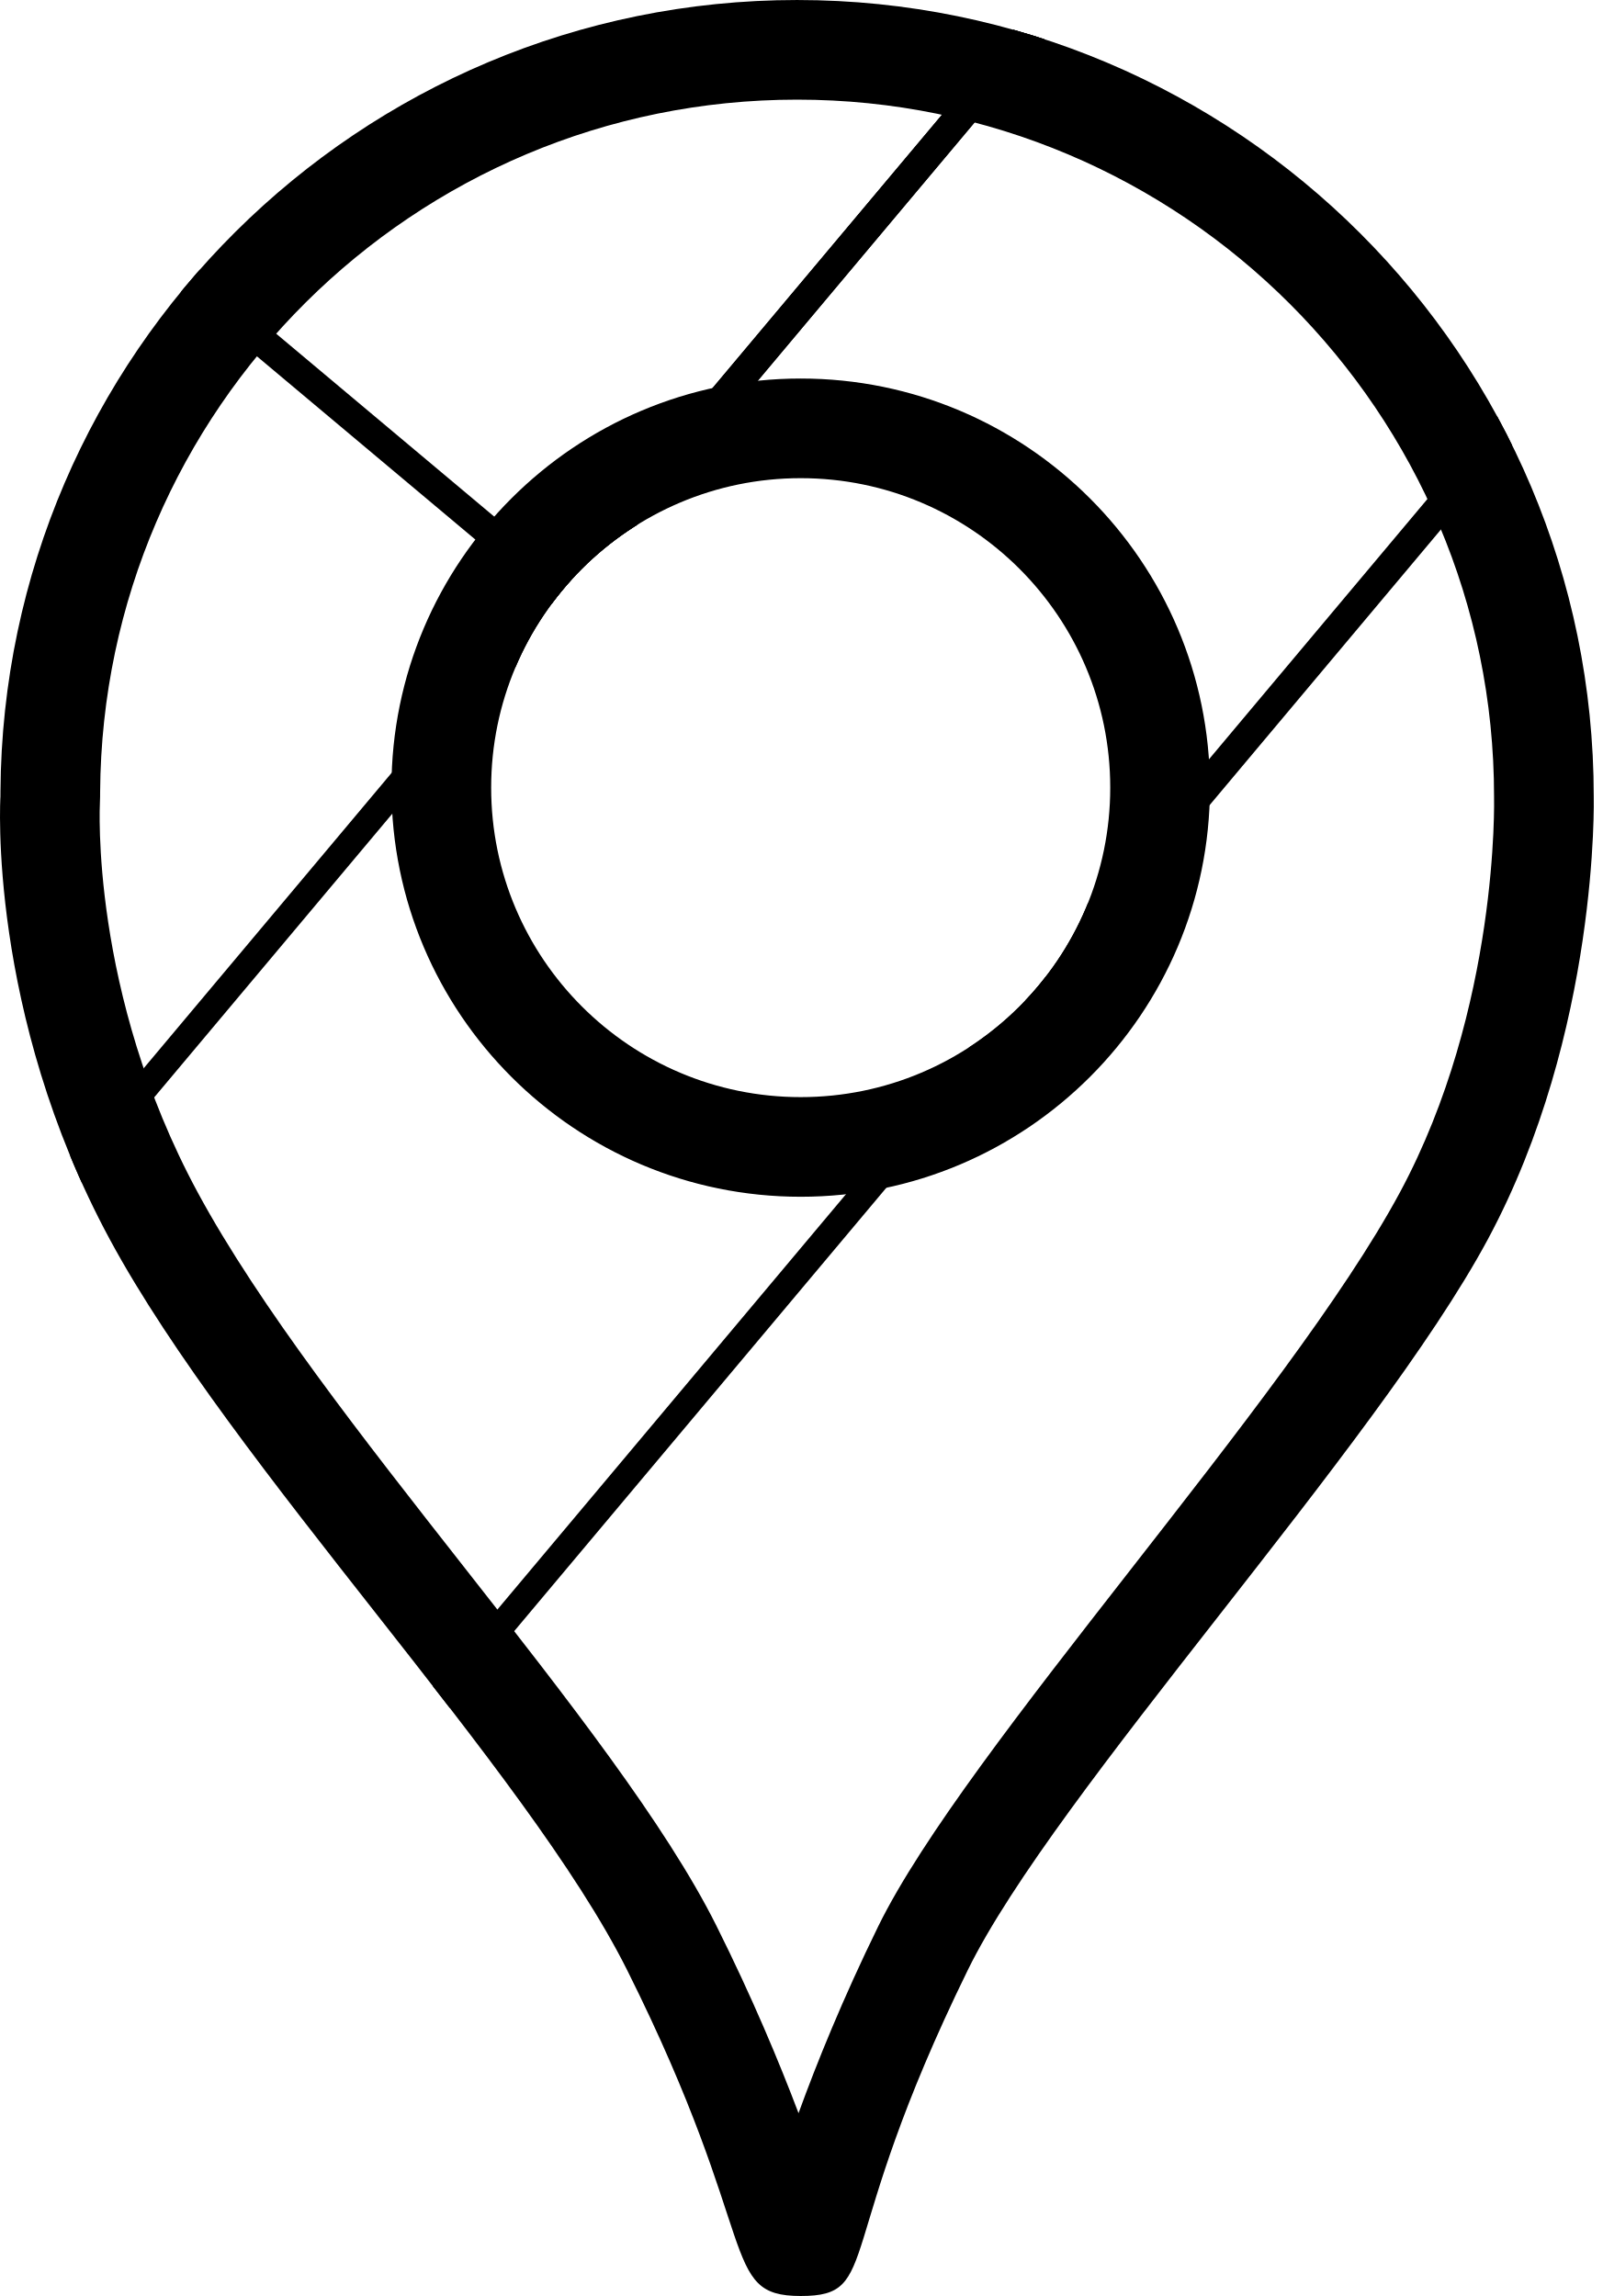
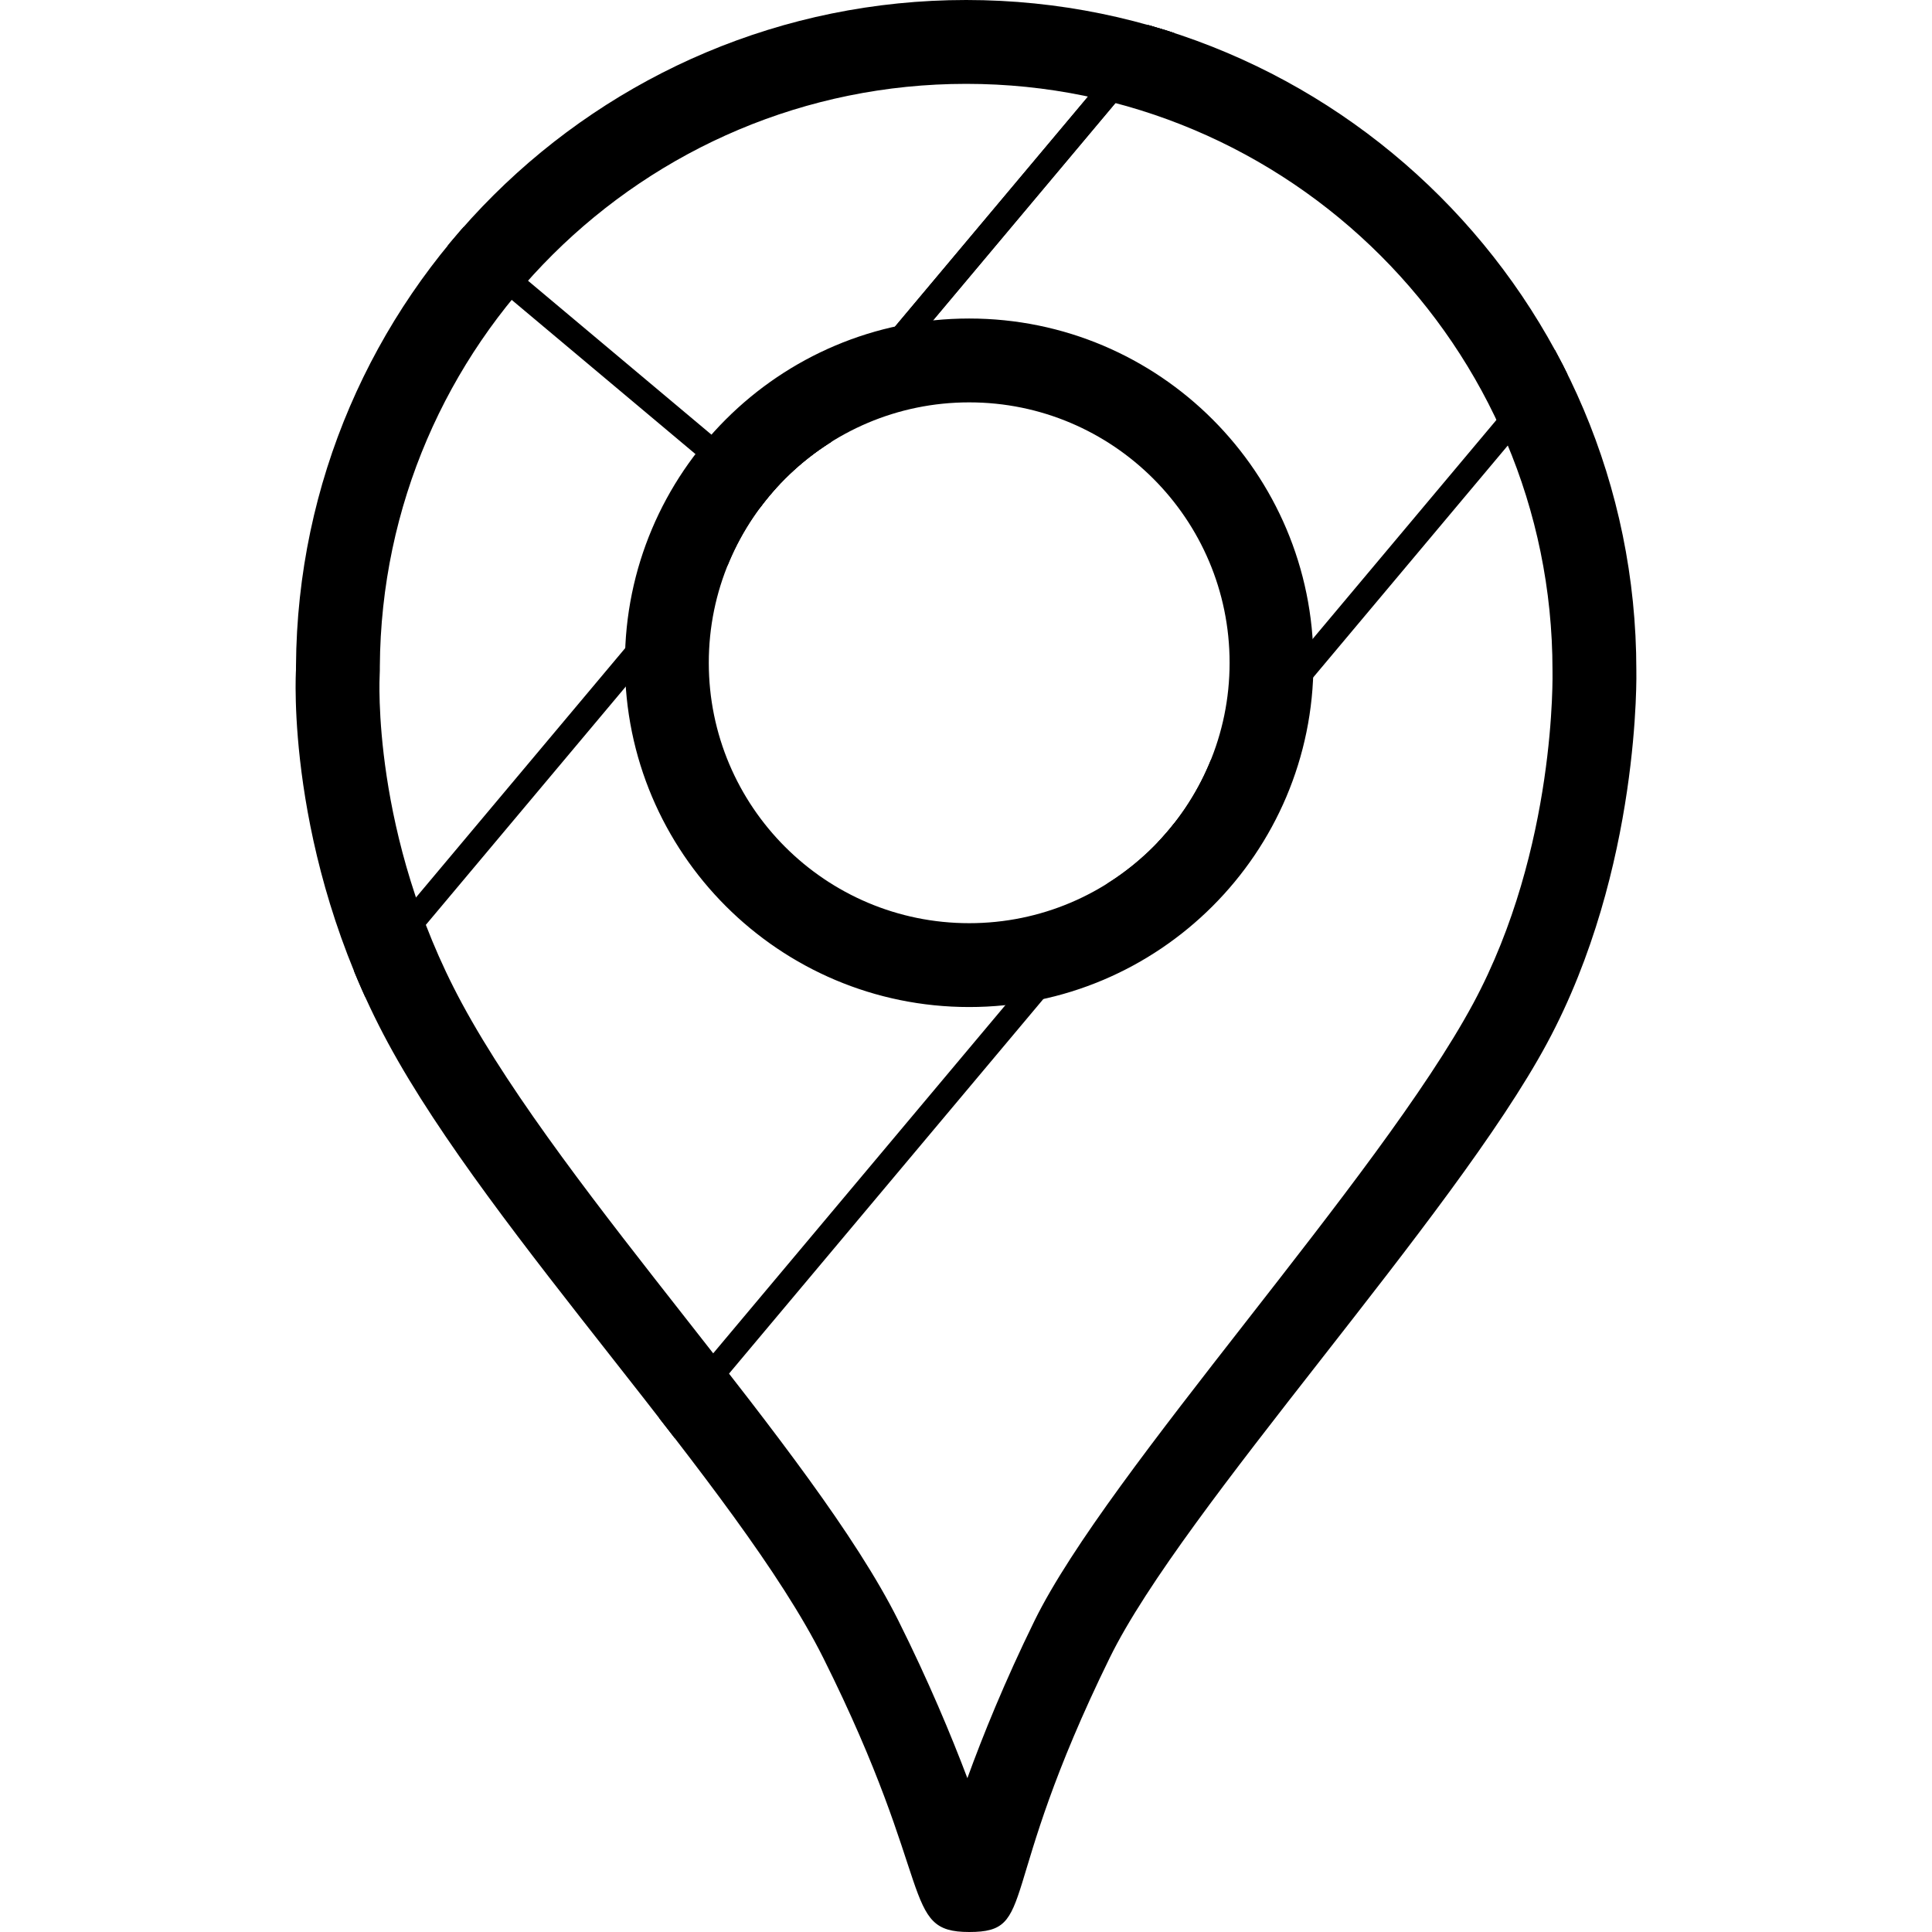
- <svg xmlns="http://www.w3.org/2000/svg" width="100%" height="100%" viewBox="0 0 134 192" version="1.1" xml:space="preserve" style="fill-rule:evenodd;clip-rule:evenodd;stroke-linecap:round;stroke-linejoin:round;stroke-miterlimit:1.5;">
-   <g transform="matrix(1,0,0,1,-29.3773,-224.926)">
-     <g transform="matrix(1,0,0,1,0,224.926)">
-       <g transform="matrix(2.12395,0,0,2.12395,-107.581,-110.3)">
-         <path d="M64.501,83.087C64.61,65.873 78.619,51.932 95.858,51.932C113.165,51.932 127.216,65.983 127.216,83.29C127.216,83.29 127.443,92.557 123.041,100.738C118.638,108.92 106.002,122.51 102.575,129.501C97.205,140.46 99.218,142.329 96,142.329C92.782,142.329 94.489,140.143 89.17,129.501C85.194,121.545 73.648,109.696 68.81,100.738C63.972,91.781 64.5,83.29 64.5,83.29L64.501,83.087ZM96,70.758C102.725,70.758 108.184,76.218 108.184,82.943C108.184,89.667 102.725,95.127 96,95.127C89.275,95.127 83.816,89.667 83.816,82.943C83.816,76.218 89.275,70.758 96,70.758Z" style="fill:none;" />
-         <clipPath id="_clip1">
-           <path d="M64.501,83.087C64.61,65.873 78.619,51.932 95.858,51.932C113.165,51.932 127.216,65.983 127.216,83.29C127.216,83.29 127.443,92.557 123.041,100.738C118.638,108.92 106.002,122.51 102.575,129.501C97.205,140.46 99.218,142.329 96,142.329C92.782,142.329 94.489,140.143 89.17,129.501C85.194,121.545 73.648,109.696 68.81,100.738C63.972,91.781 64.5,83.29 64.5,83.29L64.501,83.087ZM96,70.758C102.725,70.758 108.184,76.218 108.184,82.943C108.184,89.667 102.725,95.127 96,95.127C89.275,95.127 83.816,89.667 83.816,82.943C83.816,76.218 89.275,70.758 96,70.758Z" />
-         </clipPath>
-         <g clip-path="url(#_clip1)">
-           <g transform="matrix(1.49846,1.25736,-1.1707,1.39519,140.423,-156.171)">
-             <rect x="67.405" y="98.186" width="16.41" height="43.74" style="fill:none;" />
-           </g>
-           <g transform="matrix(0.766044,0.642788,-0.642788,0.766044,66.6003,-113.227)">
-             <rect x="69.523" y="131.364" width="87.994" height="32.076" style="fill:none;" />
-           </g>
-           <g transform="matrix(1.13732,0.954324,-1.1707,1.39519,147.481,-153.05)">
-             <rect x="67.405" y="117.519" width="16.41" height="24.407" style="fill:none;stroke:black;stroke-width:0.71px;" />
-           </g>
-           <g transform="matrix(0.772182,0.647937,-0.642788,0.766044,88.8154,-136.227)">
-             <rect x="69.523" y="131.364" width="63.613" height="32.076" style="fill:none;stroke:black;stroke-width:1.17px;" />
-           </g>
-           <g transform="matrix(0.772172,0.647929,-0.642788,0.766044,88.8161,-136.227)">
-             <rect x="133.136" y="131.364" width="24.171" height="32.076" style="fill:none;stroke:black;stroke-width:1.17px;" />
-           </g>
-         </g>
-         <path d="M64.501,83.087C64.61,65.873 78.619,51.932 95.858,51.932C113.165,51.932 127.216,65.983 127.216,83.29C127.216,83.29 127.443,92.557 123.041,100.738C118.638,108.92 106.002,122.51 102.575,129.501C97.205,140.46 99.218,142.329 96,142.329C92.782,142.329 94.489,140.143 89.17,129.501C85.194,121.545 73.648,109.696 68.81,100.738C63.972,91.781 64.5,83.29 64.5,83.29L64.501,83.087ZM95.915,135.131C96.634,133.149 97.66,130.616 99.052,127.774C102.493,120.754 115.165,107.095 119.586,98.879C123.495,91.615 123.294,83.386 123.292,83.29C123.292,68.148 110.999,55.855 95.858,55.855C80.776,55.855 68.519,68.052 68.424,83.11L68.423,83.302C68.423,83.379 68.421,83.456 68.416,83.533C68.416,83.533 68.005,90.992 72.262,98.874C77.117,107.863 88.689,119.763 92.68,127.747C94.095,130.579 95.162,133.141 95.915,135.131ZM96,66.835C87.11,66.835 79.892,74.053 79.892,82.943C79.892,91.833 87.11,99.05 96,99.05C104.89,99.05 112.108,91.833 112.108,82.943C112.108,74.053 104.89,66.835 96,66.835ZM96,70.758C102.725,70.758 108.184,76.218 108.184,82.943C108.184,89.667 102.725,95.127 96,95.127C89.275,95.127 83.816,89.667 83.816,82.943C83.816,76.218 89.275,70.758 96,70.758Z" />
-       </g>
+ <svg xmlns="http://www.w3.org/2000/svg" width="100%" height="100%" viewBox="0 0 192 192" version="1.1" xml:space="preserve" style="fill-rule:evenodd;clip-rule:evenodd;stroke-linecap:round;stroke-linejoin:round;stroke-miterlimit:1.5;">
+   <rect id="Google-Maps-monochrome" x="0" y="0" width="192" height="192" style="fill:none;" />
+   <clipPath id="_clip1">
+     <rect x="0" y="0" width="192" height="192" />
+   </clipPath>
+   <g clip-path="url(#_clip1)">
+     <path d="M29.415,66.172c0.231,-36.561 29.985,-66.172 66.601,-66.172c36.759,0 66.602,29.844 66.602,66.603c0,-0 0.483,19.684 -8.868,37.06c-9.35,17.377 -36.189,46.241 -43.467,61.09c-11.407,23.276 -7.13,27.247 -13.965,27.247c-6.836,0 -3.209,-4.643 -14.506,-27.247c-8.446,-16.898 -32.968,-42.065 -43.244,-61.09c-10.276,-19.025 -9.155,-37.06 -9.155,-37.06l0.002,-0.431Zm66.903,-26.185c14.282,0 25.878,11.596 25.878,25.879c0,14.283 -11.596,25.879 -25.878,25.879c-14.283,-0 -25.879,-11.596 -25.879,-25.879c-0,-14.283 11.596,-25.879 25.879,-25.879Z" style="fill:none;" />
+     <clipPath id="_clip2">
+       <path d="M29.415,66.172c0.231,-36.561 29.985,-66.172 66.601,-66.172c36.759,0 66.602,29.844 66.602,66.603c0,-0 0.483,19.684 -8.868,37.06c-9.35,17.377 -36.189,46.241 -43.467,61.09c-11.407,23.276 -7.13,27.247 -13.965,27.247c-6.836,0 -3.209,-4.643 -14.506,-27.247c-8.446,-16.898 -32.968,-42.065 -43.244,-61.09c-10.276,-19.025 -9.155,-37.06 -9.155,-37.06l0.002,-0.431Zm66.903,-26.185c14.282,0 25.878,11.596 25.878,25.879c0,14.283 -11.596,25.879 -25.878,25.879c-14.283,-0 -25.879,-11.596 -25.879,-25.879c-0,-14.283 11.596,-25.879 25.879,-25.879Z" />
+     </clipPath>
+     <g clip-path="url(#_clip2)">
+       <path d="M213.285,72.791l-52.229,-43.825l-108.759,129.614l52.229,43.825l108.759,-129.614Z" style="fill:none;" />
+       <path d="M110.816,77.994l-143.17,-120.133l-43.791,52.188l143.169,120.134l43.792,-52.189Z" style="fill:none;" />
+       <path d="M76.273,49.501l39.641,33.263l-60.687,72.325l-39.641,-33.263l60.687,-72.325Z" style="fill:none;stroke:#000;stroke-width:2.5px;" />
+       <path d="M120.066,-2.686l-43.792,52.188l-104.33,-87.543l43.792,-52.188l104.33,87.543Z" style="fill:none;stroke:#000;stroke-width:2.5px;" />
+       <path d="M159.706,30.576l-43.792,52.188l-39.641,-33.263l43.791,-52.188l39.642,33.263Z" style="fill:none;stroke:#000;stroke-width:2.5px;" />
    </g>
+     <path d="M29.415,66.172c0.231,-36.561 29.985,-66.172 66.601,-66.172c36.759,0 66.602,29.844 66.602,66.603c0,-0 0.483,19.684 -8.868,37.06c-9.35,17.377 -36.189,46.241 -43.467,61.09c-11.407,23.276 -7.13,27.247 -13.965,27.247c-6.836,0 -3.209,-4.643 -14.506,-27.247c-8.446,-16.898 -32.968,-42.065 -43.244,-61.09c-10.276,-19.025 -9.155,-37.06 -9.155,-37.06l0.002,-0.431Zm66.722,110.539c1.528,-4.209 3.706,-9.591 6.663,-15.625c7.308,-14.911 34.223,-43.923 43.612,-61.372c8.303,-15.429 7.876,-32.907 7.873,-33.111c0,-32.16 -26.109,-58.27 -58.269,-58.27c-32.034,0 -58.066,25.906 -58.268,57.889l-0.001,0.407c-0.001,0.164 -0.006,0.327 -0.016,0.491c-0,-0 -0.874,15.842 8.169,32.583c10.312,19.092 34.89,44.367 43.366,61.325c3.006,6.015 5.271,11.456 6.871,15.683Zm0.181,-145.057c-18.883,-0 -34.212,15.33 -34.212,34.212c-0,18.882 15.329,34.212 34.212,34.212c18.882,0 34.212,-15.33 34.212,-34.212c-0,-18.882 -15.33,-34.212 -34.212,-34.212Zm-0,8.333c14.282,0 25.878,11.596 25.878,25.879c0,14.283 -11.596,25.879 -25.878,25.879c-14.283,-0 -25.879,-11.596 -25.879,-25.879c-0,-14.283 11.596,-25.879 25.879,-25.879Z" />
  </g>
</svg>
